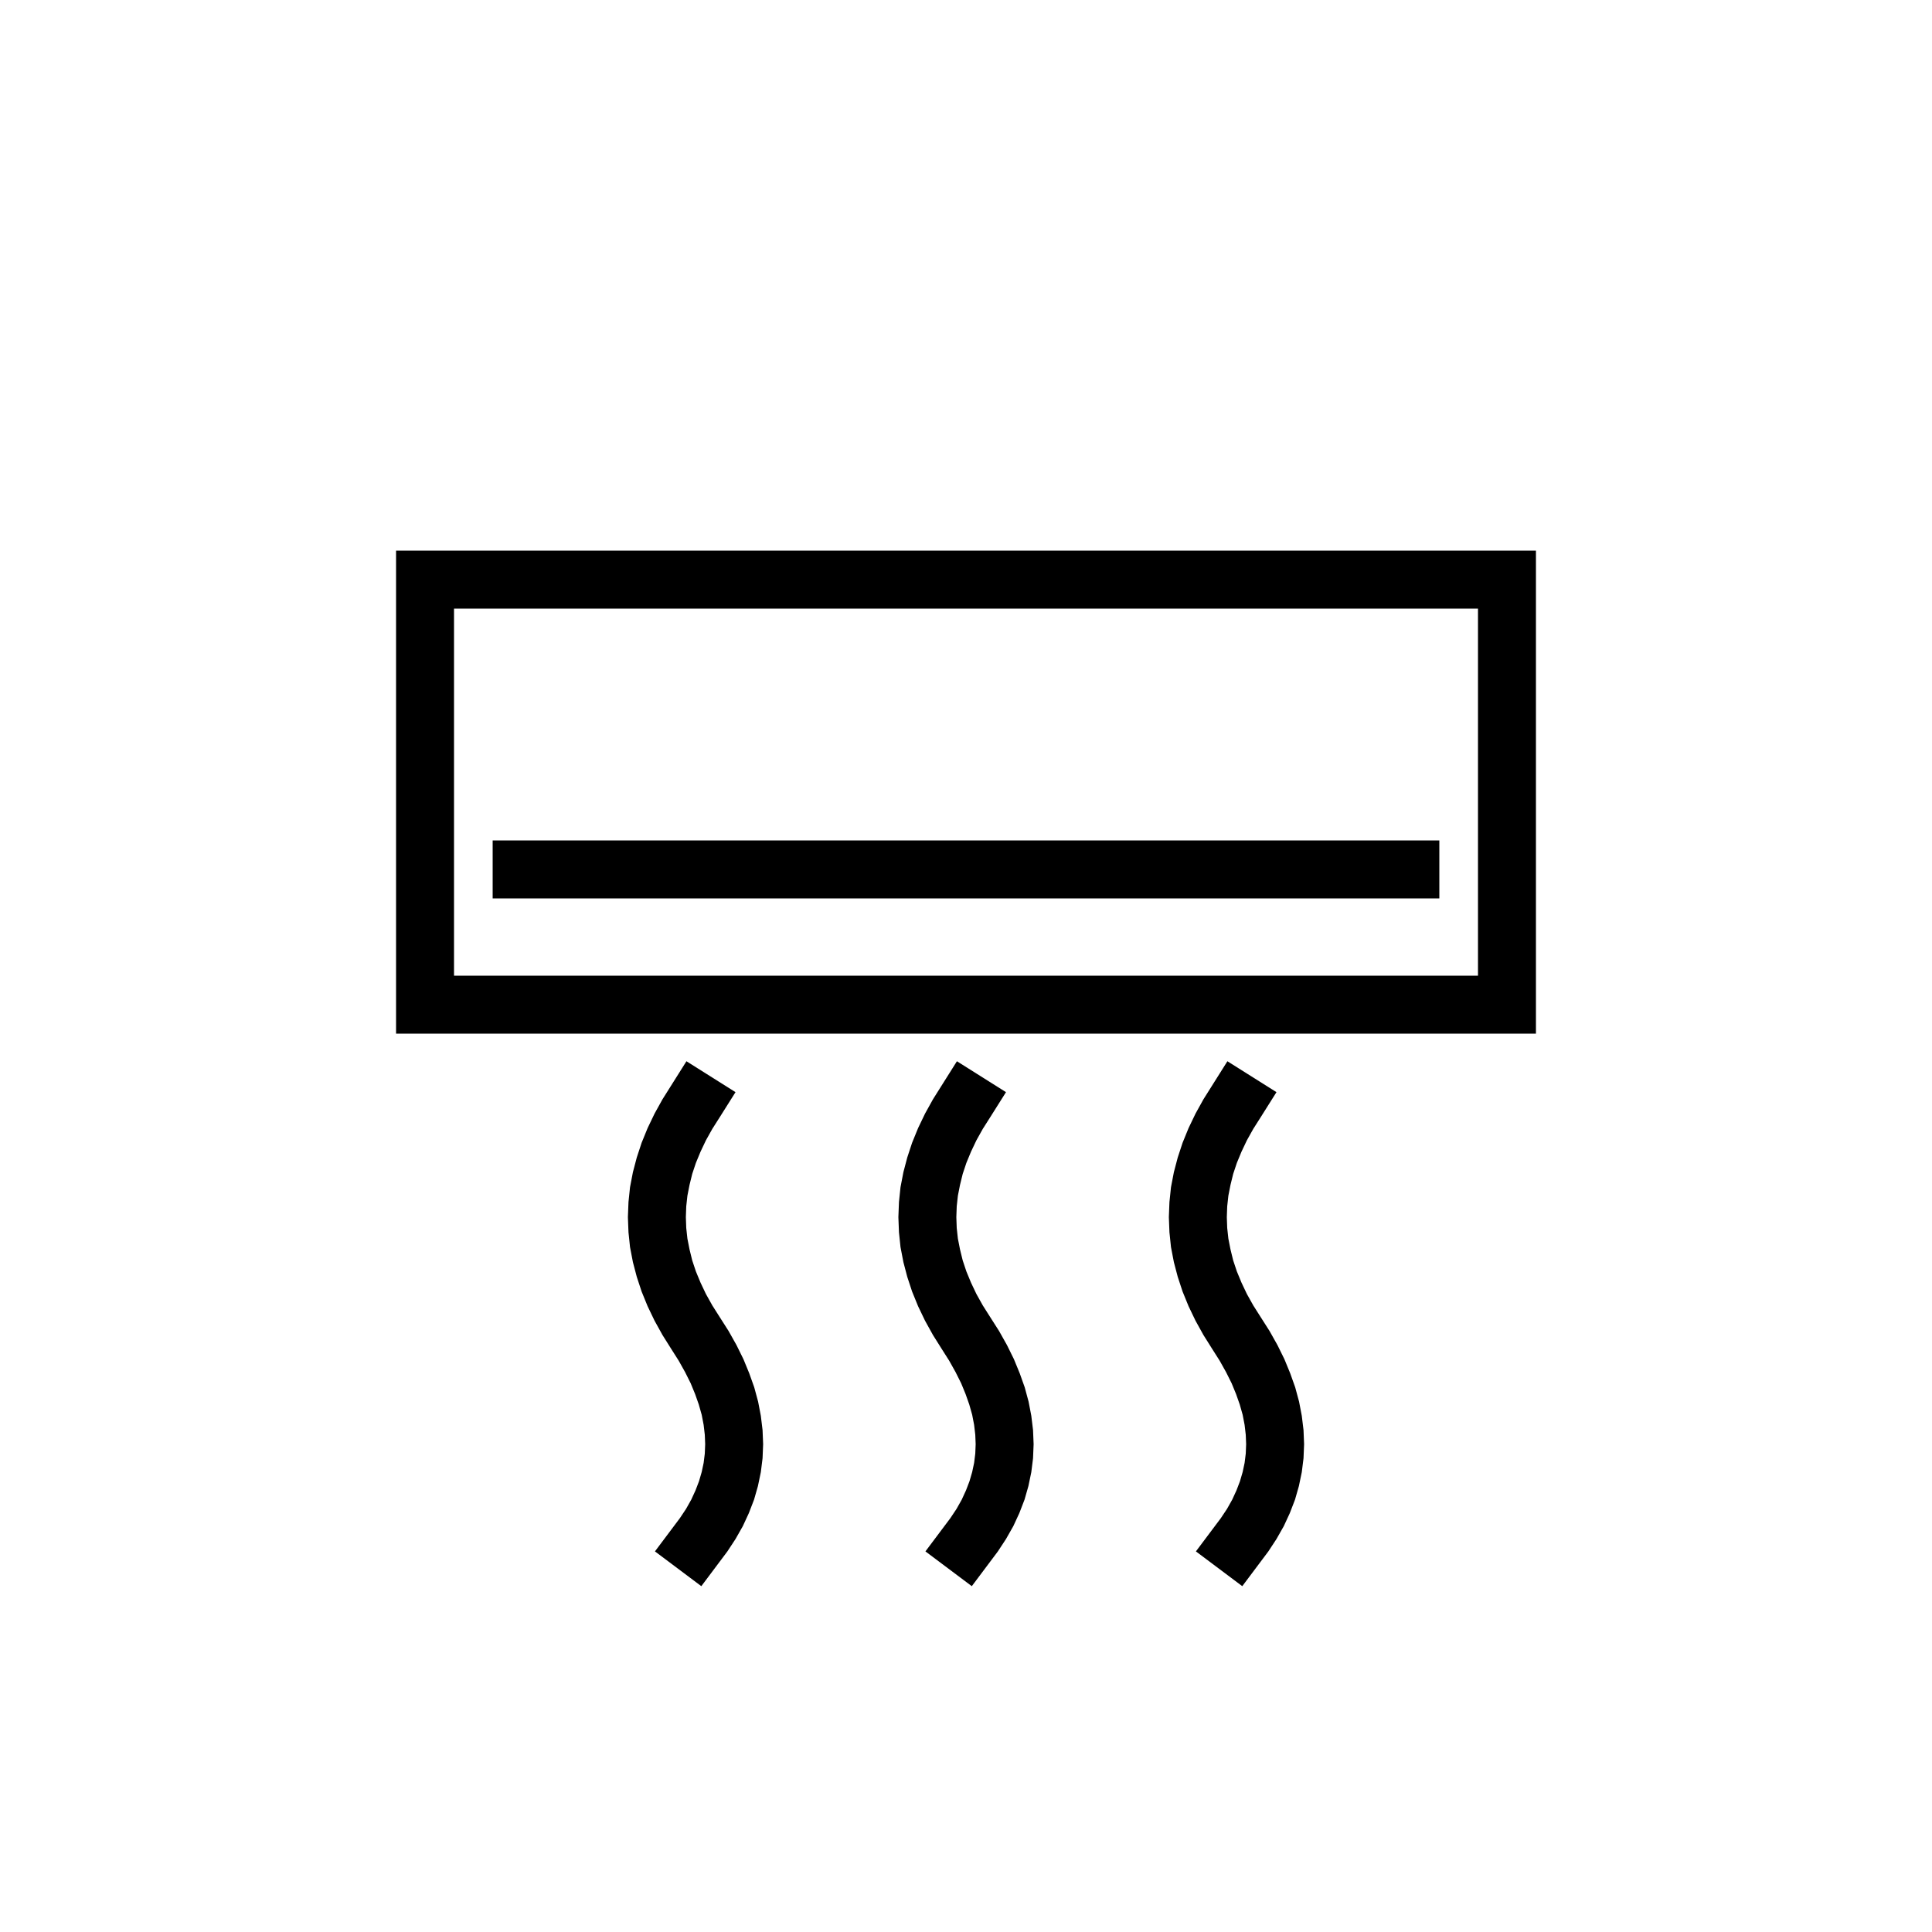
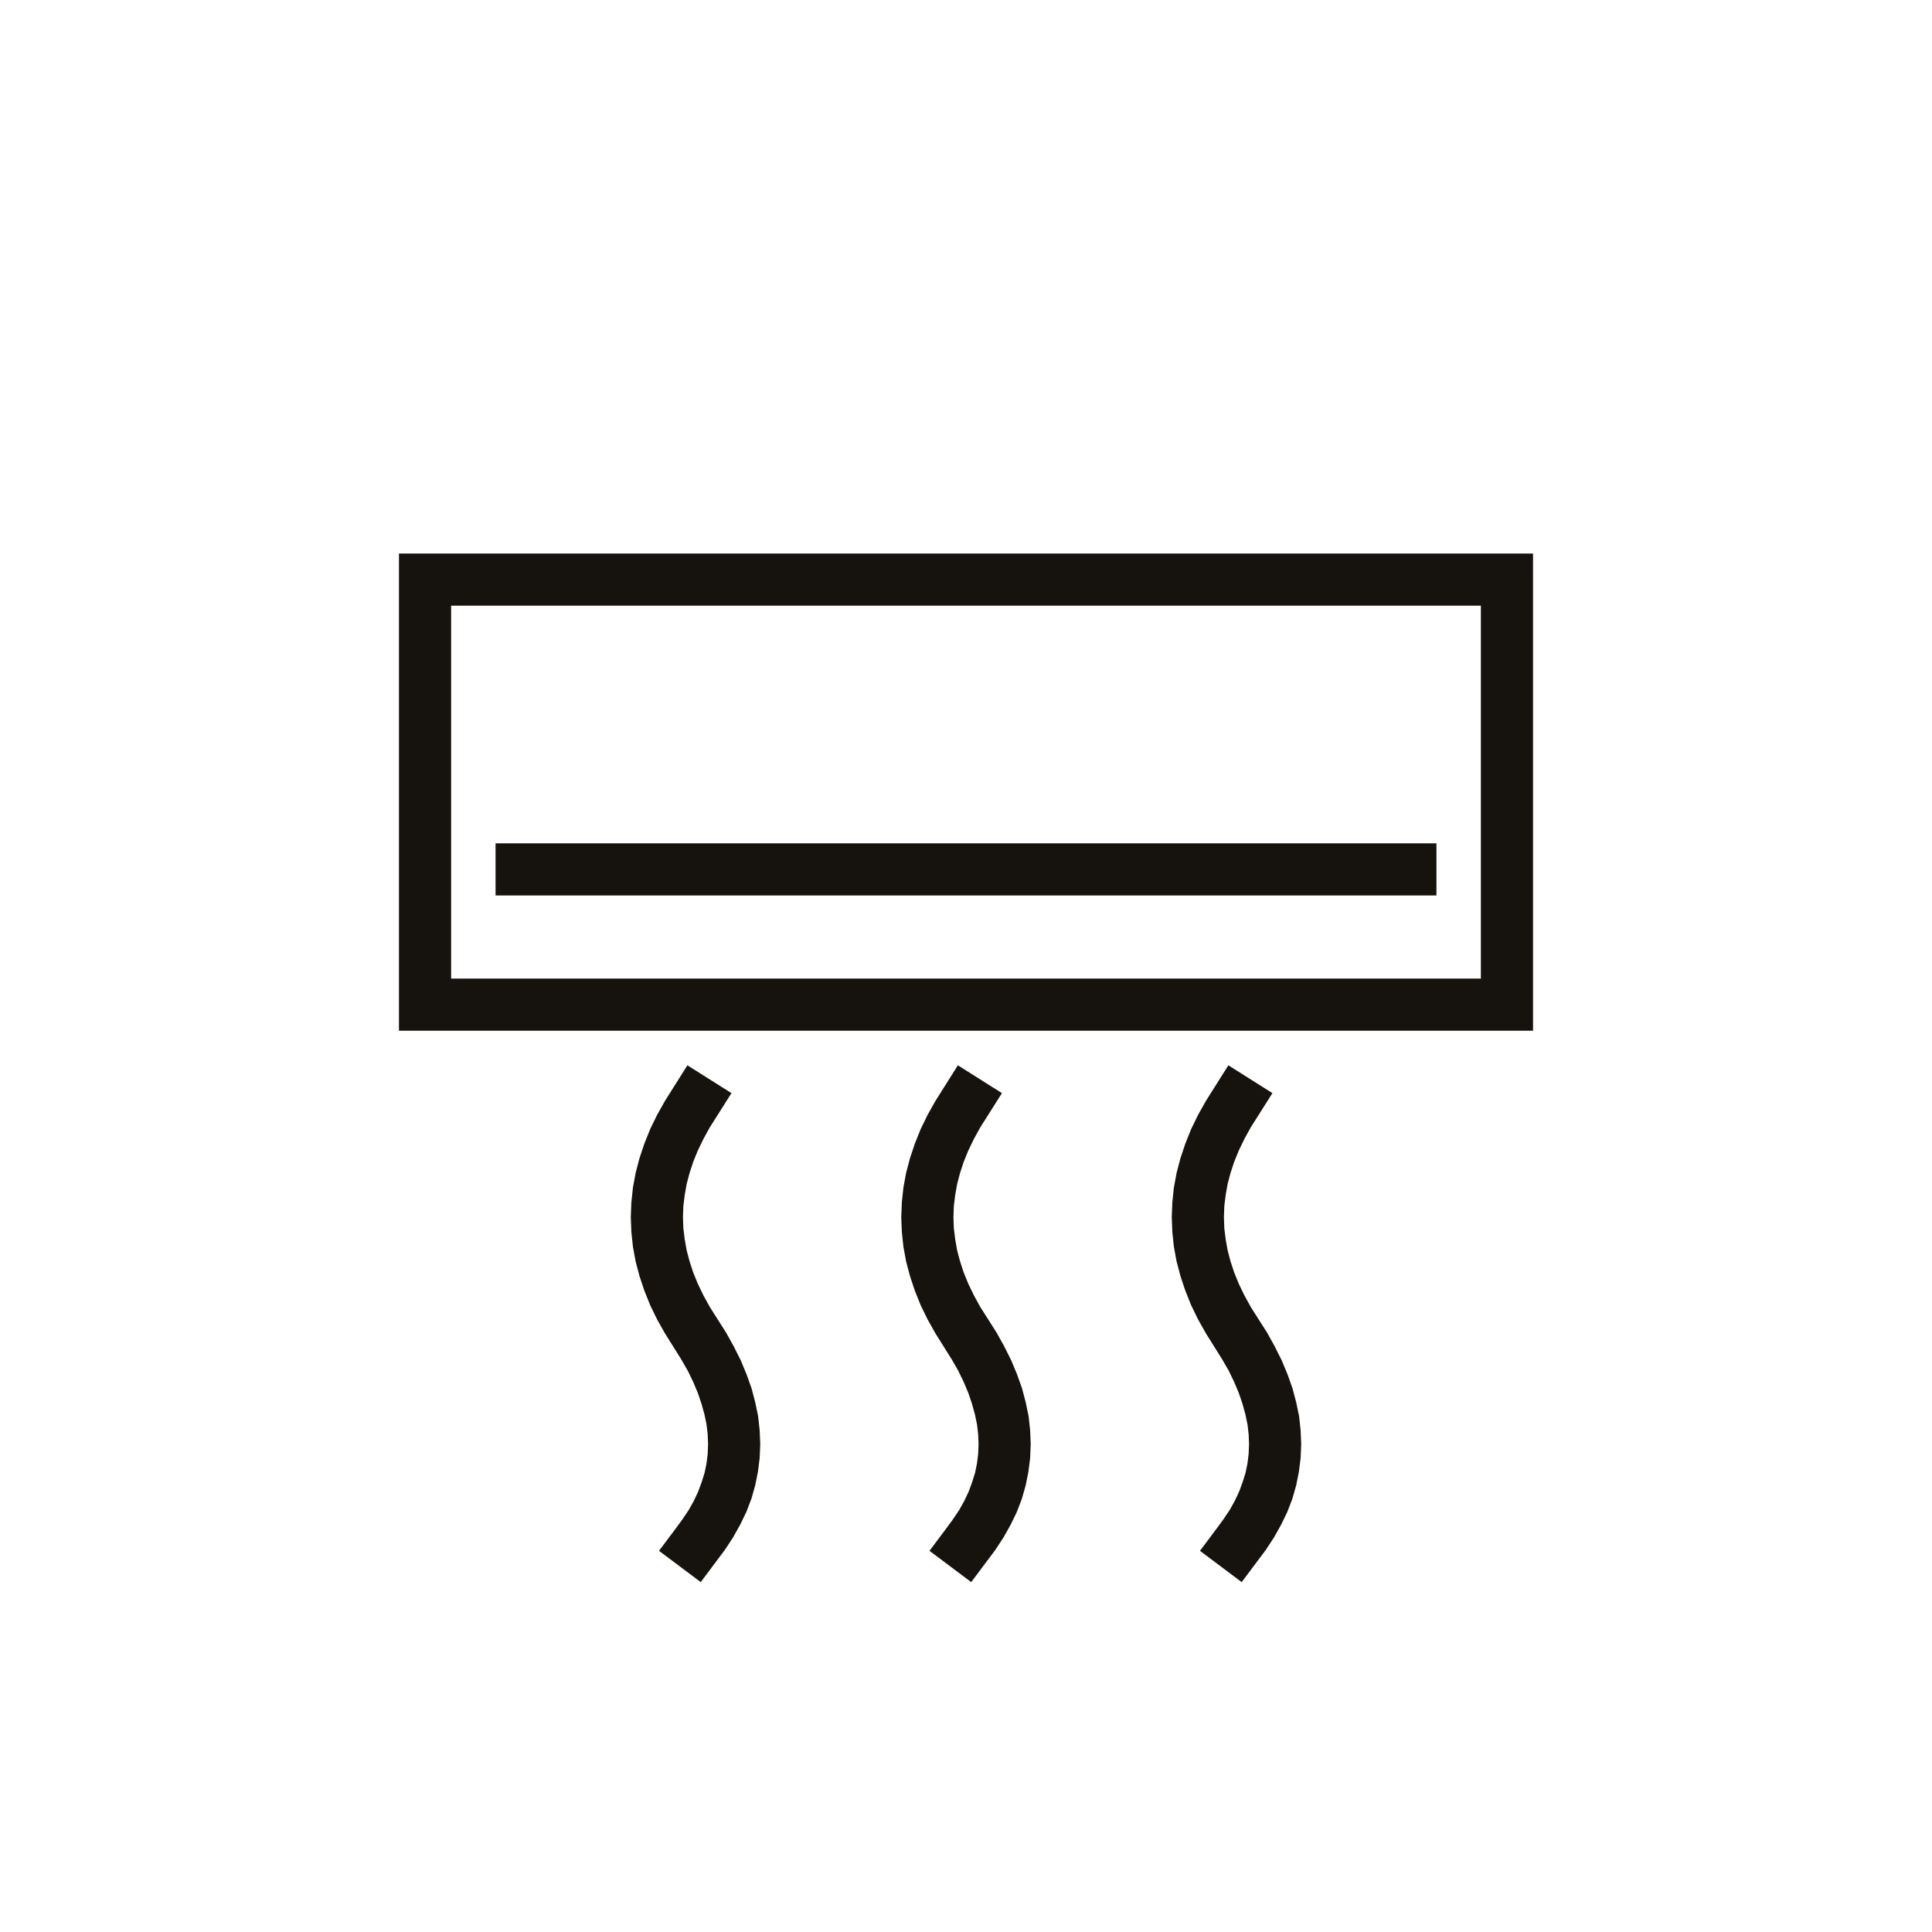
- <svg xmlns="http://www.w3.org/2000/svg" viewBox="0 0 100 100" width="100" height="100" role="img" aria-label="냉난방 AIR CONDITIONER">
-   <path fill="currentColor" fill-rule="evenodd" d="M79.50 53.50 L79.50 28.50 L20.50 28.50 L20.50 53.50 L79.50 53.50 Z M76.50 50.50 L23.50 50.50 L23.50 31.50 L76.50 31.50 L76.50 50.50 Z M74.50 43.50 L27.00 43.50 L25.50 43.50 L25.50 46.50 L73.00 46.50 L74.50 46.50 L74.50 43.50 Z M33.52 58.39 L33.21 59.15 L32.96 59.91 L32.76 60.67 L32.61 61.45 L32.53 62.22 L32.50 63.00 L32.53 63.78 L32.61 64.55 L32.76 65.33 L32.96 66.09 L33.21 66.85 L33.52 67.61 L33.88 68.36 L34.29 69.10 L34.73 69.80 L35.13 70.43 L35.46 71.02 L35.75 71.60 L35.98 72.16 L36.17 72.70 L36.32 73.23 L36.42 73.75 L36.48 74.26 L36.50 74.75 L36.48 75.24 L36.42 75.72 L36.32 76.19 L36.18 76.67 L36.00 77.14 L35.78 77.62 L35.51 78.10 L35.19 78.58 L34.80 79.10 L33.90 80.30 L36.30 82.10 L37.65 80.30 L38.07 79.66 L38.45 78.99 L38.76 78.32 L39.03 77.62 L39.23 76.92 L39.38 76.20 L39.47 75.48 L39.50 74.75 L39.47 74.02 L39.38 73.28 L39.24 72.55 L39.04 71.81 L38.78 71.08 L38.48 70.35 L38.12 69.62 L37.71 68.89 L37.27 68.20 L36.87 67.57 L36.54 66.98 L36.26 66.39 L36.02 65.81 L35.83 65.24 L35.69 64.67 L35.58 64.11 L35.52 63.56 L35.50 63.00 L35.52 62.44 L35.58 61.89 L35.69 61.33 L35.83 60.76 L36.02 60.19 L36.26 59.61 L36.54 59.02 L36.87 58.43 L37.27 57.80 L38.07 56.53 L35.53 54.93 L34.29 56.90 L33.88 57.64 L33.52 58.39 Z M47.21 59.15 L46.96 59.91 L46.76 60.67 L46.61 61.45 L46.53 62.22 L46.50 63.00 L46.53 63.78 L46.61 64.55 L46.76 65.33 L46.96 66.09 L47.21 66.85 L47.52 67.61 L47.88 68.36 L48.29 69.10 L48.73 69.80 L49.13 70.43 L49.46 71.02 L49.75 71.60 L49.98 72.16 L50.17 72.70 L50.32 73.23 L50.42 73.75 L50.48 74.26 L50.50 74.75 L50.48 75.24 L50.42 75.72 L50.32 76.19 L50.18 76.67 L50.00 77.14 L49.78 77.62 L49.51 78.10 L49.19 78.58 L48.80 79.10 L47.90 80.30 L50.30 82.10 L51.65 80.30 L52.07 79.66 L52.45 78.99 L52.76 78.32 L53.03 77.62 L53.23 76.92 L53.38 76.20 L53.47 75.48 L53.50 74.75 L53.47 74.02 L53.38 73.28 L53.24 72.55 L53.04 71.81 L52.78 71.08 L52.48 70.35 L52.12 69.62 L51.71 68.89 L51.27 68.20 L50.87 67.57 L50.54 66.98 L50.26 66.39 L50.02 65.81 L49.83 65.24 L49.69 64.67 L49.58 64.11 L49.52 63.56 L49.50 63.00 L49.52 62.44 L49.58 61.89 L49.69 61.33 L49.83 60.76 L50.02 60.19 L50.26 59.61 L50.54 59.02 L50.87 58.43 L51.27 57.80 L52.07 56.53 L49.53 54.93 L48.29 56.90 L47.88 57.64 L47.52 58.39 L47.21 59.15 Z M61.21 59.15 L60.96 59.91 L60.76 60.67 L60.61 61.45 L60.53 62.22 L60.50 63.00 L60.53 63.78 L60.61 64.55 L60.76 65.33 L60.96 66.09 L61.21 66.85 L61.52 67.61 L61.88 68.36 L62.29 69.10 L62.73 69.80 L63.13 70.43 L63.46 71.02 L63.75 71.60 L63.98 72.16 L64.17 72.70 L64.32 73.23 L64.42 73.75 L64.48 74.26 L64.50 74.75 L64.48 75.24 L64.42 75.72 L64.32 76.19 L64.18 76.67 L64.00 77.14 L63.78 77.62 L63.51 78.10 L63.19 78.58 L62.80 79.10 L61.90 80.30 L64.30 82.10 L65.65 80.30 L66.07 79.66 L66.45 78.99 L66.76 78.32 L67.03 77.62 L67.23 76.92 L67.38 76.20 L67.47 75.48 L67.50 74.75 L67.47 74.02 L67.38 73.28 L67.24 72.55 L67.04 71.81 L66.78 71.08 L66.48 70.35 L66.12 69.62 L65.71 68.89 L65.27 68.20 L64.87 67.57 L64.54 66.98 L64.26 66.39 L64.02 65.81 L63.83 65.24 L63.69 64.67 L63.58 64.11 L63.52 63.56 L63.50 63.00 L63.52 62.44 L63.58 61.89 L63.69 61.33 L63.83 60.76 L64.02 60.19 L64.26 59.61 L64.54 59.02 L64.87 58.43 L65.27 57.80 L66.07 56.53 L63.53 54.93 L62.29 56.90 L61.88 57.64 L61.52 58.39 L61.21 59.15 Z" />
+ <svg xmlns="http://www.w3.org/2000/svg" viewBox="0 0 100 100" width="100" height="100" color="#16130F" role="img" aria-label="냉난방 AIR CONDITIONER">
+   <path fill="currentColor" fill-rule="evenodd" d="M79.35 53.35 L79.35 28.65 L20.65 28.65 L20.65 53.35 L79.35 53.35 Z M76.65 50.65 L23.35 50.65 L23.35 31.35 L76.65 31.35 L76.65 50.65 Z M74.35 43.65 L27.00 43.65 L25.65 43.65 L25.65 46.35 L73.00 46.35 L74.35 46.35 L74.35 43.65 Z M33.65 58.45 L33.35 59.20 L33.10 59.95 L32.90 60.71 L32.76 61.47 L32.68 62.23 L32.65 63.00 L32.68 63.77 L32.76 64.53 L32.90 65.29 L33.10 66.05 L33.35 66.80 L33.65 67.55 L34.01 68.29 L34.42 69.02 L34.86 69.72 L35.26 70.36 L35.60 70.95 L35.88 71.53 L36.12 72.10 L36.31 72.66 L36.46 73.20 L36.57 73.73 L36.63 74.24 L36.65 74.75 L36.63 75.25 L36.57 75.74 L36.47 76.23 L36.32 76.71 L36.14 77.20 L35.91 77.69 L35.64 78.17 L35.31 78.66 L34.92 79.19 L34.11 80.27 L36.27 81.89 L37.52 80.22 L37.94 79.58 L38.31 78.92 L38.63 78.26 L38.89 77.58 L39.09 76.88 L39.23 76.18 L39.32 75.47 L39.35 74.75 L39.32 74.03 L39.24 73.30 L39.09 72.58 L38.90 71.86 L38.64 71.13 L38.34 70.41 L37.98 69.69 L37.58 68.97 L37.14 68.28 L36.74 67.65 L36.41 67.05 L36.12 66.45 L35.88 65.86 L35.69 65.28 L35.54 64.71 L35.44 64.14 L35.37 63.57 L35.35 63.00 L35.37 62.43 L35.44 61.86 L35.54 61.29 L35.69 60.72 L35.88 60.14 L36.12 59.55 L36.41 58.95 L36.74 58.35 L37.14 57.72 L37.86 56.58 L35.58 55.14 L34.42 56.98 L34.01 57.71 L33.65 58.45 Z M47.35 59.20 L47.10 59.95 L46.90 60.71 L46.76 61.47 L46.68 62.23 L46.65 63.00 L46.68 63.77 L46.76 64.53 L46.90 65.29 L47.10 66.05 L47.35 66.80 L47.65 67.55 L48.01 68.29 L48.42 69.02 L48.86 69.72 L49.26 70.36 L49.60 70.95 L49.88 71.53 L50.12 72.10 L50.31 72.66 L50.46 73.20 L50.57 73.73 L50.63 74.24 L50.65 74.75 L50.63 75.25 L50.57 75.74 L50.47 76.23 L50.32 76.71 L50.14 77.20 L49.91 77.69 L49.64 78.17 L49.31 78.66 L48.92 79.19 L48.11 80.27 L50.27 81.89 L51.52 80.22 L51.94 79.58 L52.31 78.92 L52.63 78.26 L52.89 77.58 L53.09 76.88 L53.23 76.18 L53.32 75.47 L53.35 74.75 L53.32 74.03 L53.24 73.30 L53.09 72.58 L52.90 71.86 L52.64 71.13 L52.34 70.41 L51.98 69.69 L51.58 68.97 L51.14 68.28 L50.74 67.65 L50.41 67.05 L50.12 66.45 L49.88 65.86 L49.69 65.28 L49.54 64.71 L49.44 64.14 L49.37 63.57 L49.35 63.00 L49.37 62.43 L49.44 61.86 L49.54 61.29 L49.69 60.72 L49.88 60.14 L50.12 59.55 L50.41 58.95 L50.74 58.35 L51.14 57.72 L51.86 56.58 L49.58 55.14 L48.42 56.98 L48.01 57.71 L47.65 58.45 L47.35 59.20 Z M61.35 59.20 L61.10 59.95 L60.90 60.71 L60.76 61.47 L60.68 62.23 L60.65 63.00 L60.68 63.77 L60.76 64.53 L60.90 65.29 L61.10 66.05 L61.35 66.80 L61.65 67.55 L62.01 68.29 L62.42 69.02 L62.86 69.72 L63.26 70.36 L63.60 70.95 L63.88 71.53 L64.12 72.10 L64.31 72.66 L64.46 73.20 L64.57 73.73 L64.63 74.24 L64.65 74.75 L64.63 75.25 L64.57 75.74 L64.47 76.23 L64.32 76.71 L64.14 77.20 L63.91 77.69 L63.64 78.17 L63.31 78.66 L62.92 79.19 L62.11 80.27 L64.27 81.89 L65.52 80.22 L65.94 79.58 L66.31 78.92 L66.63 78.26 L66.89 77.58 L67.09 76.88 L67.23 76.18 L67.32 75.47 L67.35 74.75 L67.32 74.03 L67.24 73.30 L67.09 72.58 L66.90 71.86 L66.64 71.13 L66.34 70.41 L65.98 69.69 L65.58 68.97 L65.14 68.28 L64.74 67.65 L64.41 67.05 L64.12 66.45 L63.88 65.86 L63.69 65.28 L63.54 64.71 L63.44 64.14 L63.37 63.57 L63.35 63.00 L63.37 62.43 L63.44 61.86 L63.54 61.29 L63.69 60.72 L63.88 60.14 L64.12 59.55 L64.41 58.95 L64.74 58.35 L65.14 57.72 L65.86 56.58 L63.58 55.14 L62.42 56.98 L62.01 57.71 L61.65 58.45 L61.35 59.20 Z" />
</svg>
